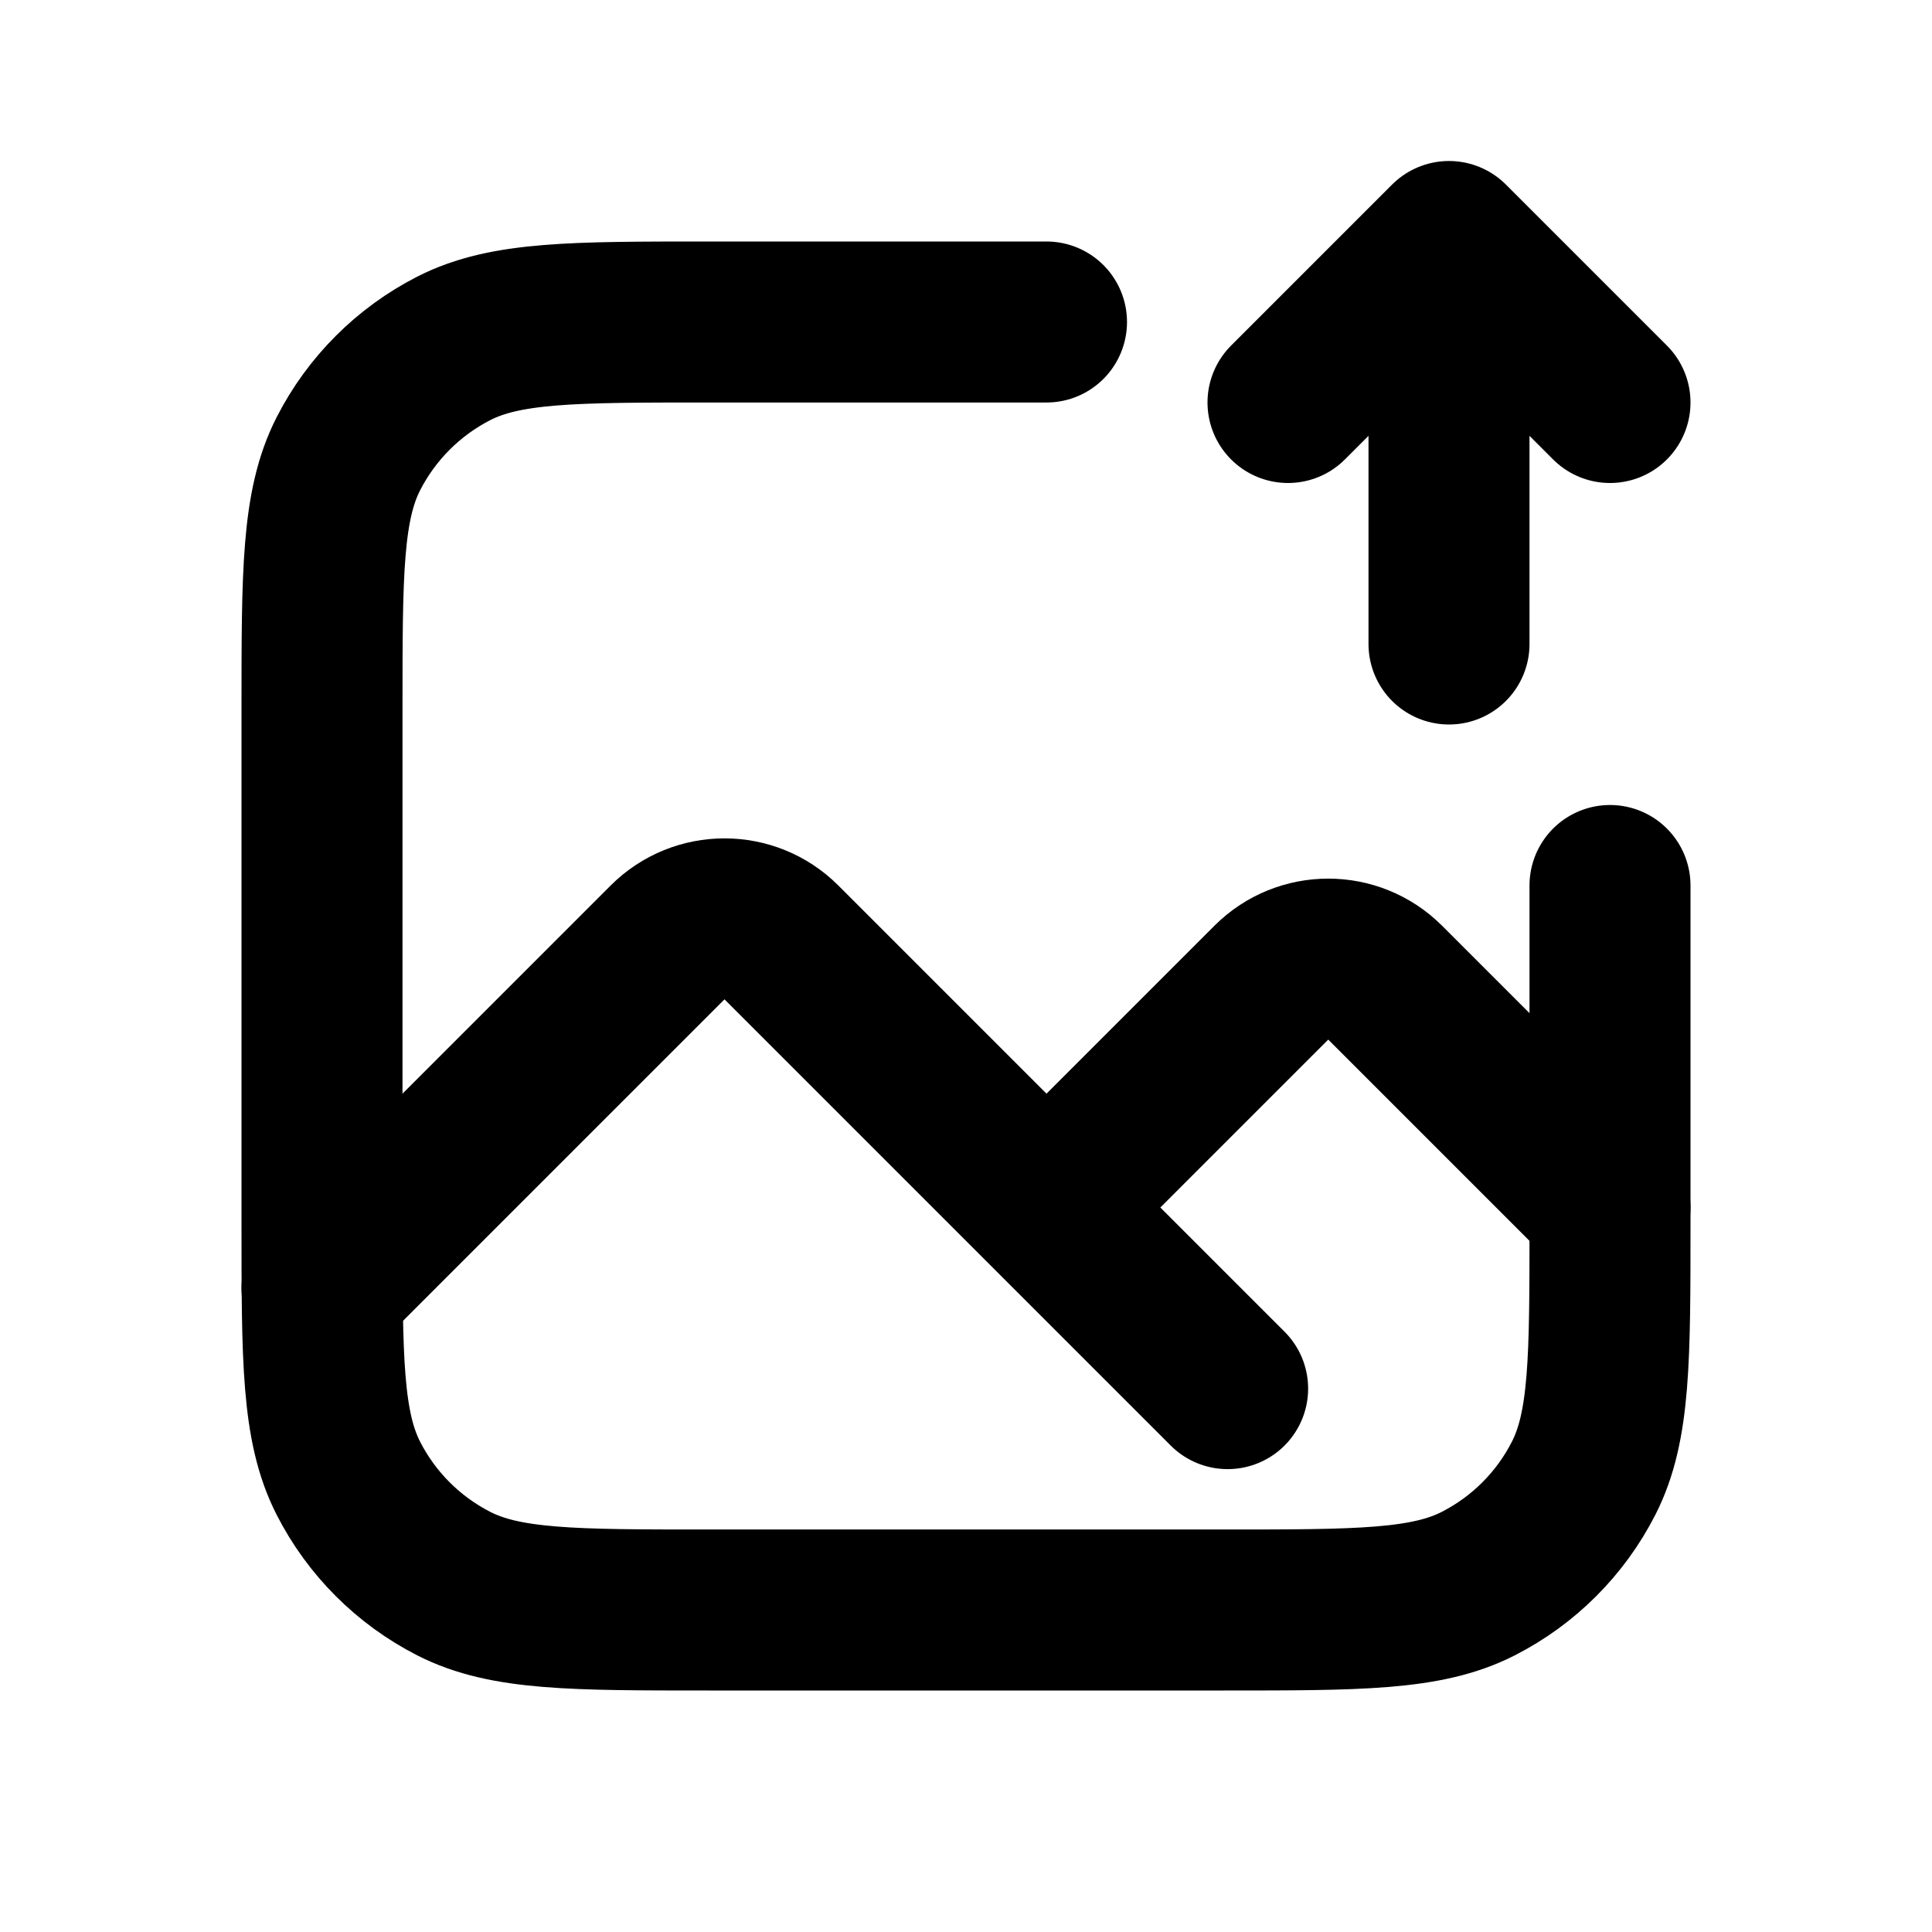
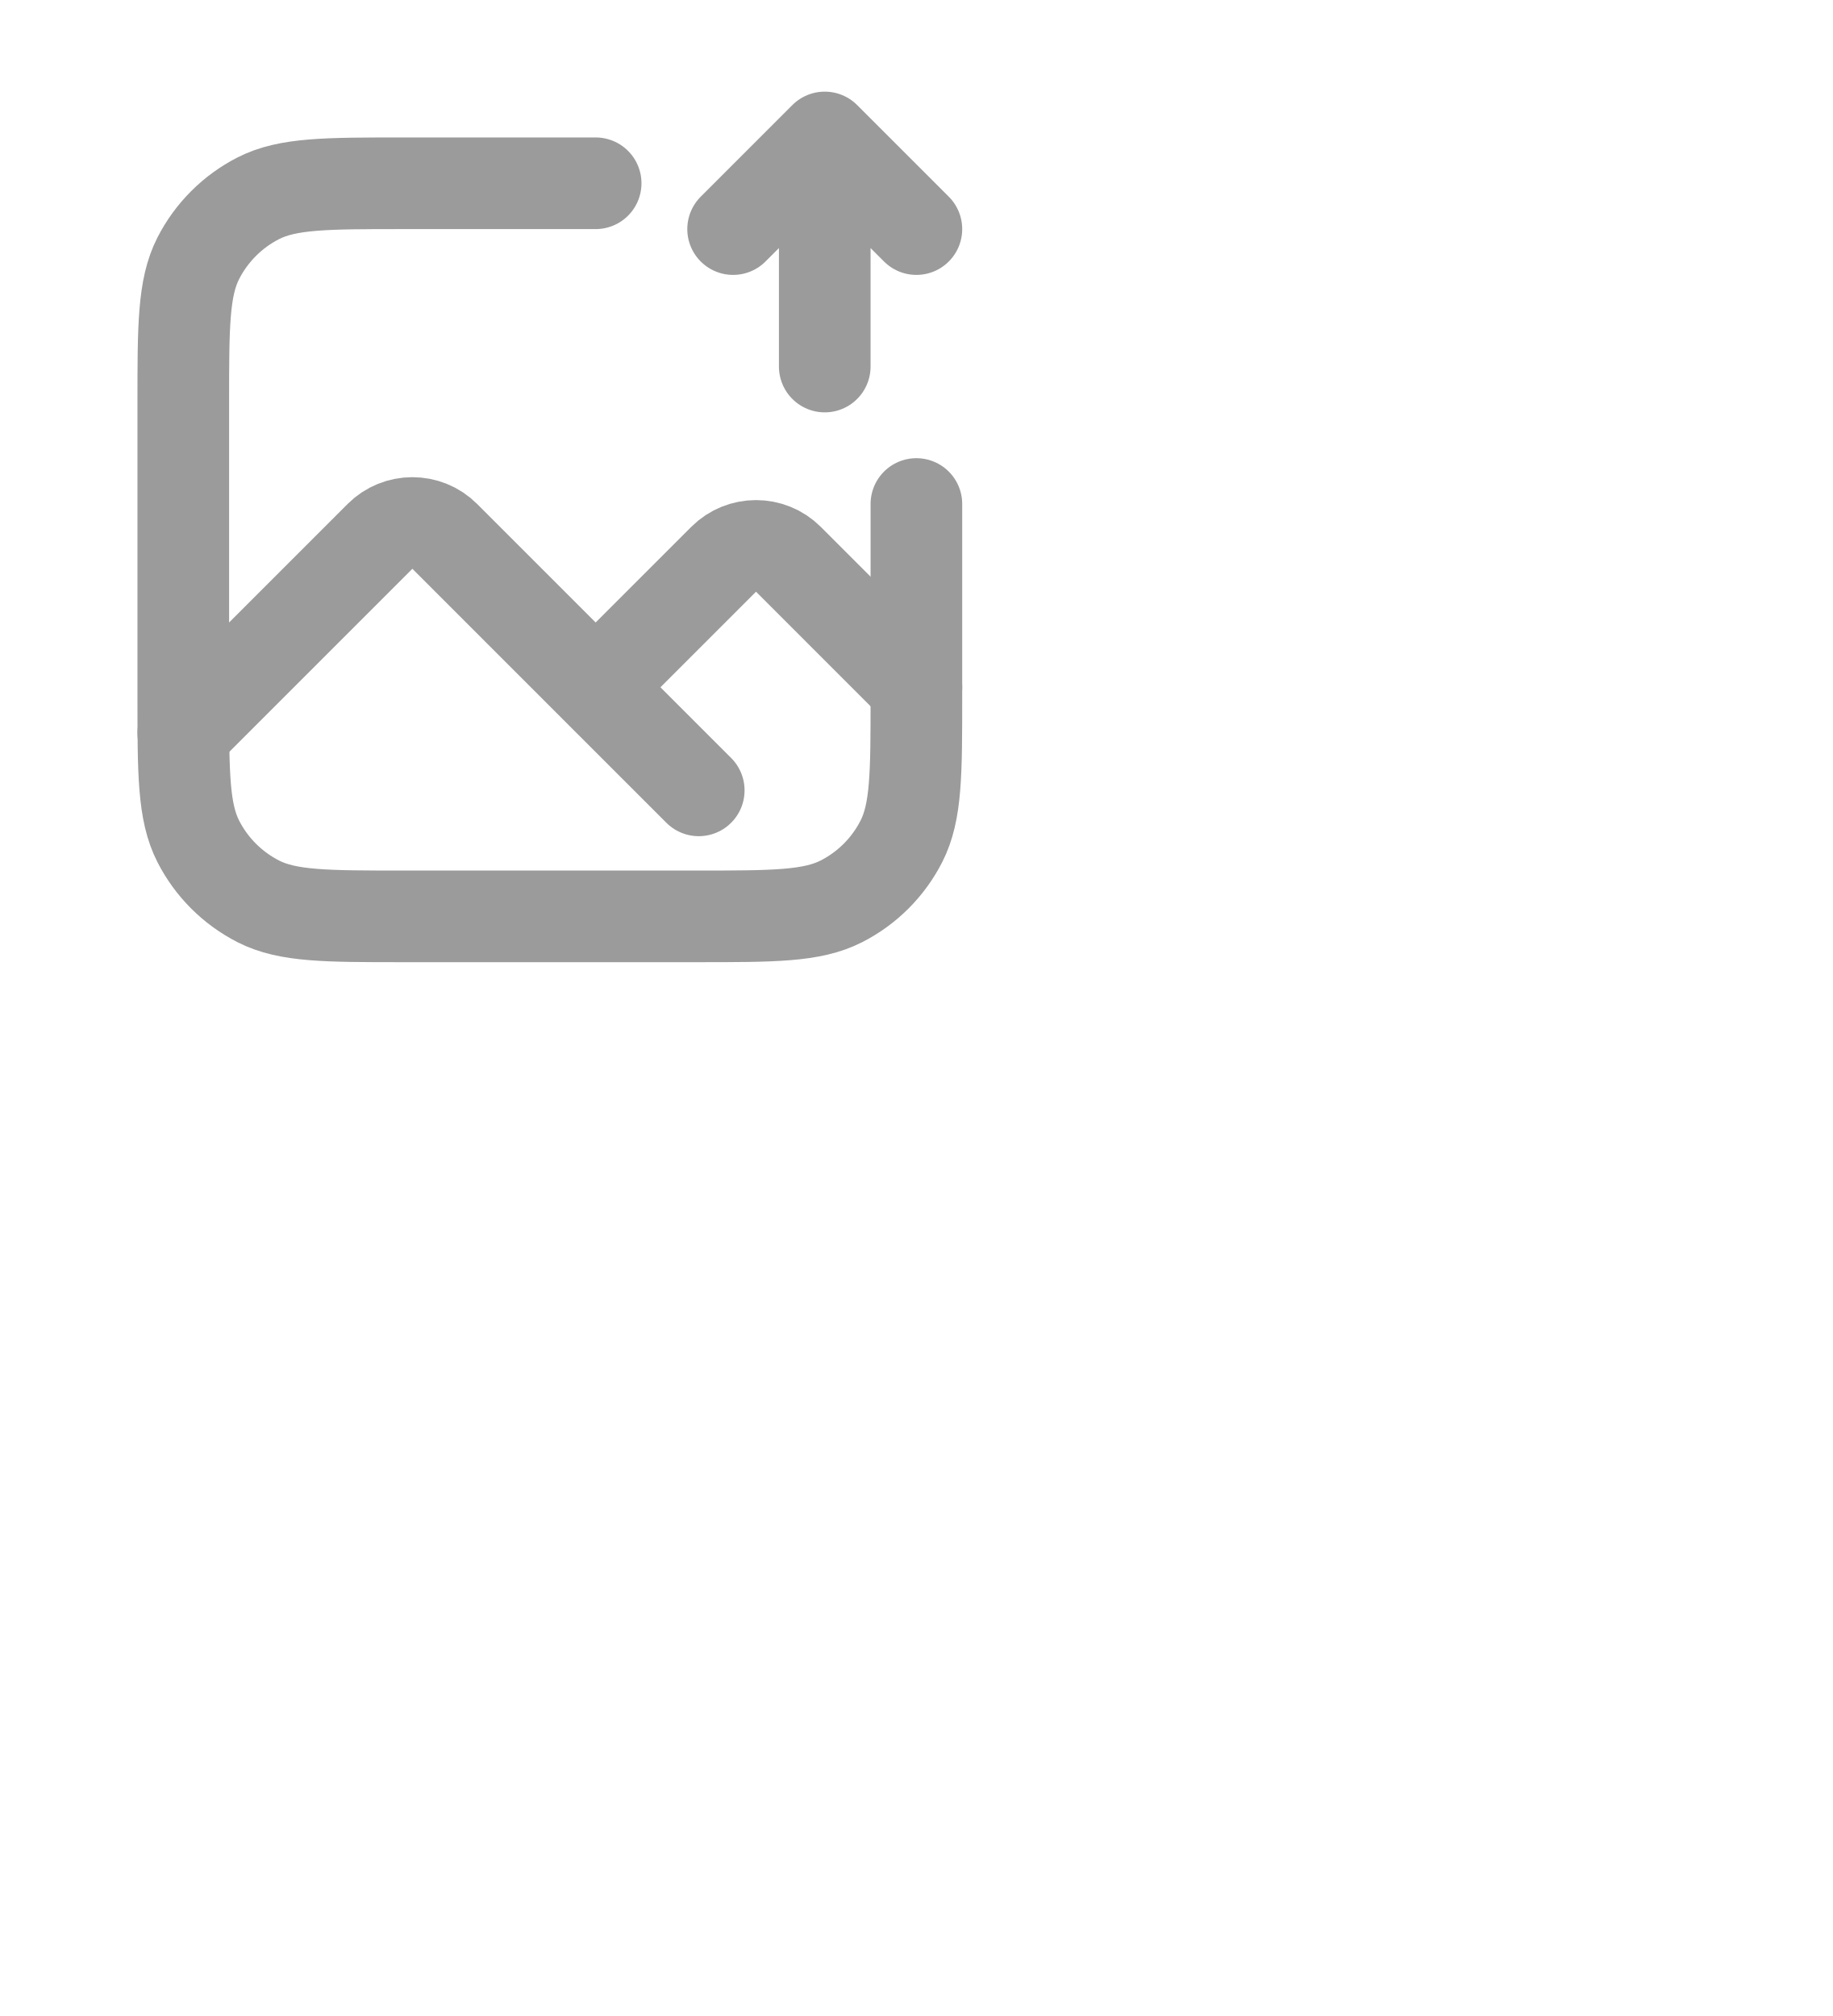
- <svg xmlns="http://www.w3.org/2000/svg" viewBox="0 0 24 24" fill="none">
+ <svg xmlns="http://www.w3.org/2000/svg" viewBox="0 0 40 44" fill="none">
  <g id="SVGRepo_bgCarrier" stroke-width="0" />
  <g id="SVGRepo_tracerCarrier" stroke-linecap="round" stroke-linejoin="round" />
  <g id="SVGRepo_iconCarrier">
-     <path d="M13 4H8.8C7.12 4 6.28 4 5.638 4.327C5.074 4.615 4.615 5.074 4.327 5.638C4 6.28 4 7.12 4 8.8V15.2C4 16.88 4 17.72 4.327 18.362C4.615 18.927 5.074 19.385 5.638 19.673C6.28 20 7.12 20 8.8 20H15.2C16.88 20 17.72 20 18.362 19.673C18.927 19.385 19.385 18.927 19.673 18.362C20 17.72 20 16.88 20 15.2V11" stroke="#000000" stroke-width="2" stroke-linecap="round" stroke-linejoin="round" />
-     <path d="M4 16L8.293 11.707C8.683 11.317 9.317 11.317 9.707 11.707L13 15M13 15L15.793 12.207C16.183 11.817 16.817 11.817 17.207 12.207L20 15M13 15L15.25 17.25" stroke="#000000" stroke-width="2" stroke-linecap="round" stroke-linejoin="round" />
-     <path d="M18 8V3M18 3L16 5M18 3L20 5" stroke="#000000" stroke-width="2" stroke-linecap="round" stroke-linejoin="round" />
+     <path d="M13 4H8.8C7.12 4 6.28 4 5.638 4.327C5.074 4.615 4.615 5.074 4.327 5.638C4 6.28 4 7.12 4 8.8V15.2C4 16.88 4 17.72 4.327 18.362C4.615 18.927 5.074 19.385 5.638 19.673C6.28 20 7.12 20 8.8 20H15.2C16.88 20 17.72 20 18.362 19.673C18.927 19.385 19.385 18.927 19.673 18.362C20 17.72 20 16.88 20 15.2V11" stroke="#9b9b9b" stroke-width="2" stroke-linecap="round" stroke-linejoin="round" />
+     <path d="M4 16L8.293 11.707C8.683 11.317 9.317 11.317 9.707 11.707L13 15M13 15L15.793 12.207C16.183 11.817 16.817 11.817 17.207 12.207L20 15M13 15L15.25 17.25" stroke="#9b9b9b" stroke-width="2" stroke-linecap="round" stroke-linejoin="round" />
+     <path d="M18 8V3M18 3L16 5M18 3L20 5" stroke="#9b9b9b" stroke-width="2" stroke-linecap="round" stroke-linejoin="round" />
  </g>
</svg>
